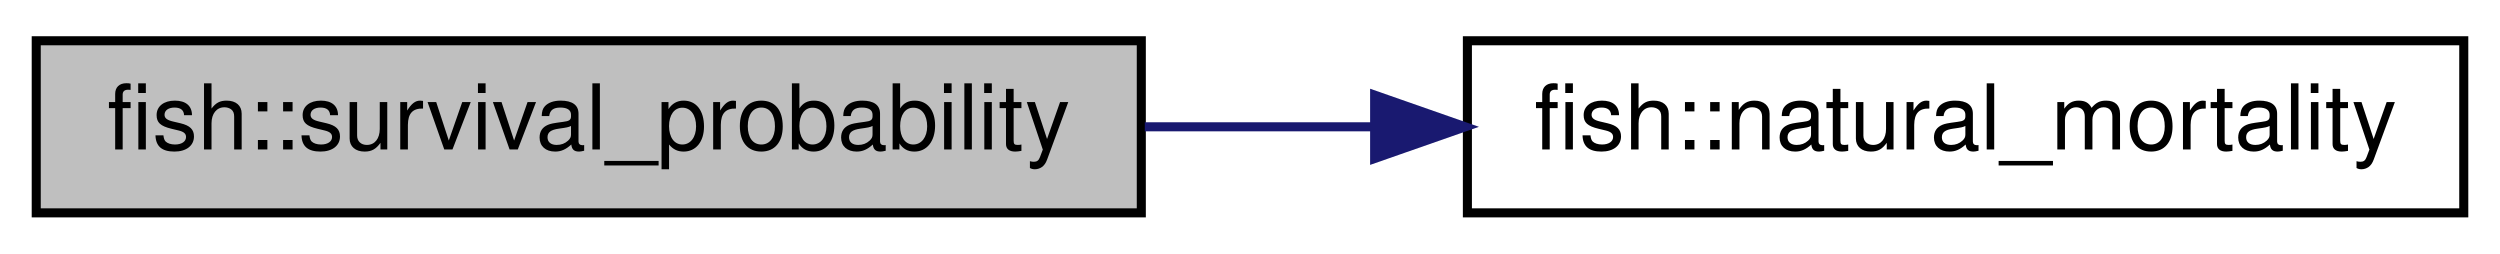
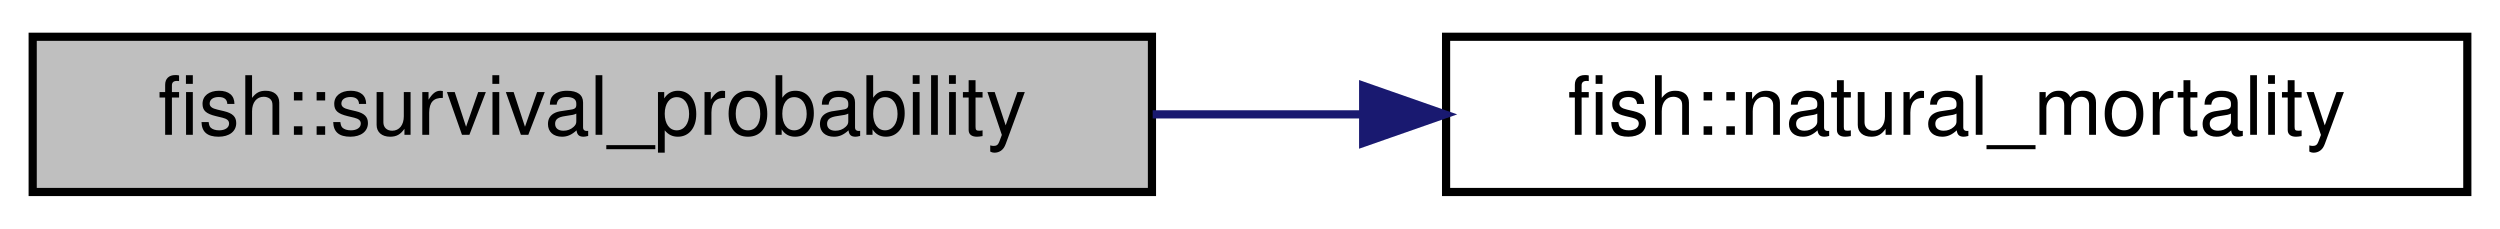
- <svg xmlns="http://www.w3.org/2000/svg" xmlns:xlink="http://www.w3.org/1999/xlink" width="276pt" height="28pt" viewBox="0.00 0.00 276.00 28.00">
+ <svg xmlns="http://www.w3.org/2000/svg" xmlns:xlink="http://www.w3.org/1999/xlink" width="306pt" height="28pt" viewBox="0.00 0.00 306.00 28.00">
  <g id="graph0" class="graph" transform="scale(1 1) rotate(0) translate(4 24)">
    <g id="node1" class="node">
-       <polygon fill="#bfbfbf" stroke="#000000" points="0,-.5 0,-19.5 122,-19.5 122,-.5 0,-.5" />
-       <text text-anchor="middle" x="61" y="-7.5" font-family="Helvetica,sans-Serif" font-size="10.00" fill="#000000">fish::survival_probability</text>
+       <g id="a_node1">
+         <a xlink:title="Calculate survival probability over a time interval dt (years)">
+           <polygon fill="#bfbfbf" stroke="black" points="0,-0.5 0,-19.5 137,-19.5 137,-0.5 0,-0.5" />
+           <text text-anchor="middle" x="68.5" y="-7.5" font-family="Helvetica,sans-Serif" font-size="10.00">fish::survival_probability</text>
+         </a>
+       </g>
    </g>
    <g id="node2" class="node">
      <g id="a_node2">
-         <a xlink:href="namespacefish.html#a6473cb22340439ec0b60b709880e967f" target="_top" xlink:title="Calculate the instantaneous natural mortality . ">
-           <polygon fill="none" stroke="#000000" points="158,-.5 158,-19.5 268,-19.5 268,-.5 158,-.5" />
-           <text text-anchor="middle" x="213" y="-7.5" font-family="Helvetica,sans-Serif" font-size="10.00" fill="#000000">fish::natural_mortality</text>
+         <a xlink:href="namespacefish.html#a6473cb22340439ec0b60b709880e967f" target="_top" xlink:title="Calculate the instantaneous natural mortality.">
+           <polygon fill="none" stroke="black" points="173,-0.5 173,-19.5 298,-19.5 298,-0.5 173,-0.5" />
+           <text text-anchor="middle" x="235.5" y="-7.5" font-family="Helvetica,sans-Serif" font-size="10.00">fish::natural_mortality</text>
        </a>
      </g>
    </g>
    <g id="edge1" class="edge">
-       <path fill="none" stroke="#191970" d="M122.386,-10C130.704,-10 139.265,-10 147.649,-10" />
-       <polygon fill="#191970" stroke="#191970" points="147.76,-13.5 157.76,-10 147.76,-6.5 147.76,-13.5" />
+       <path fill="none" stroke="midnightblue" d="M137.09,-10C145.5,-10 154.13,-10 162.61,-10" />
+       <polygon fill="midnightblue" stroke="midnightblue" points="162.85,-13.5 172.85,-10 162.85,-6.5 162.85,-13.5" />
    </g>
  </g>
</svg>
